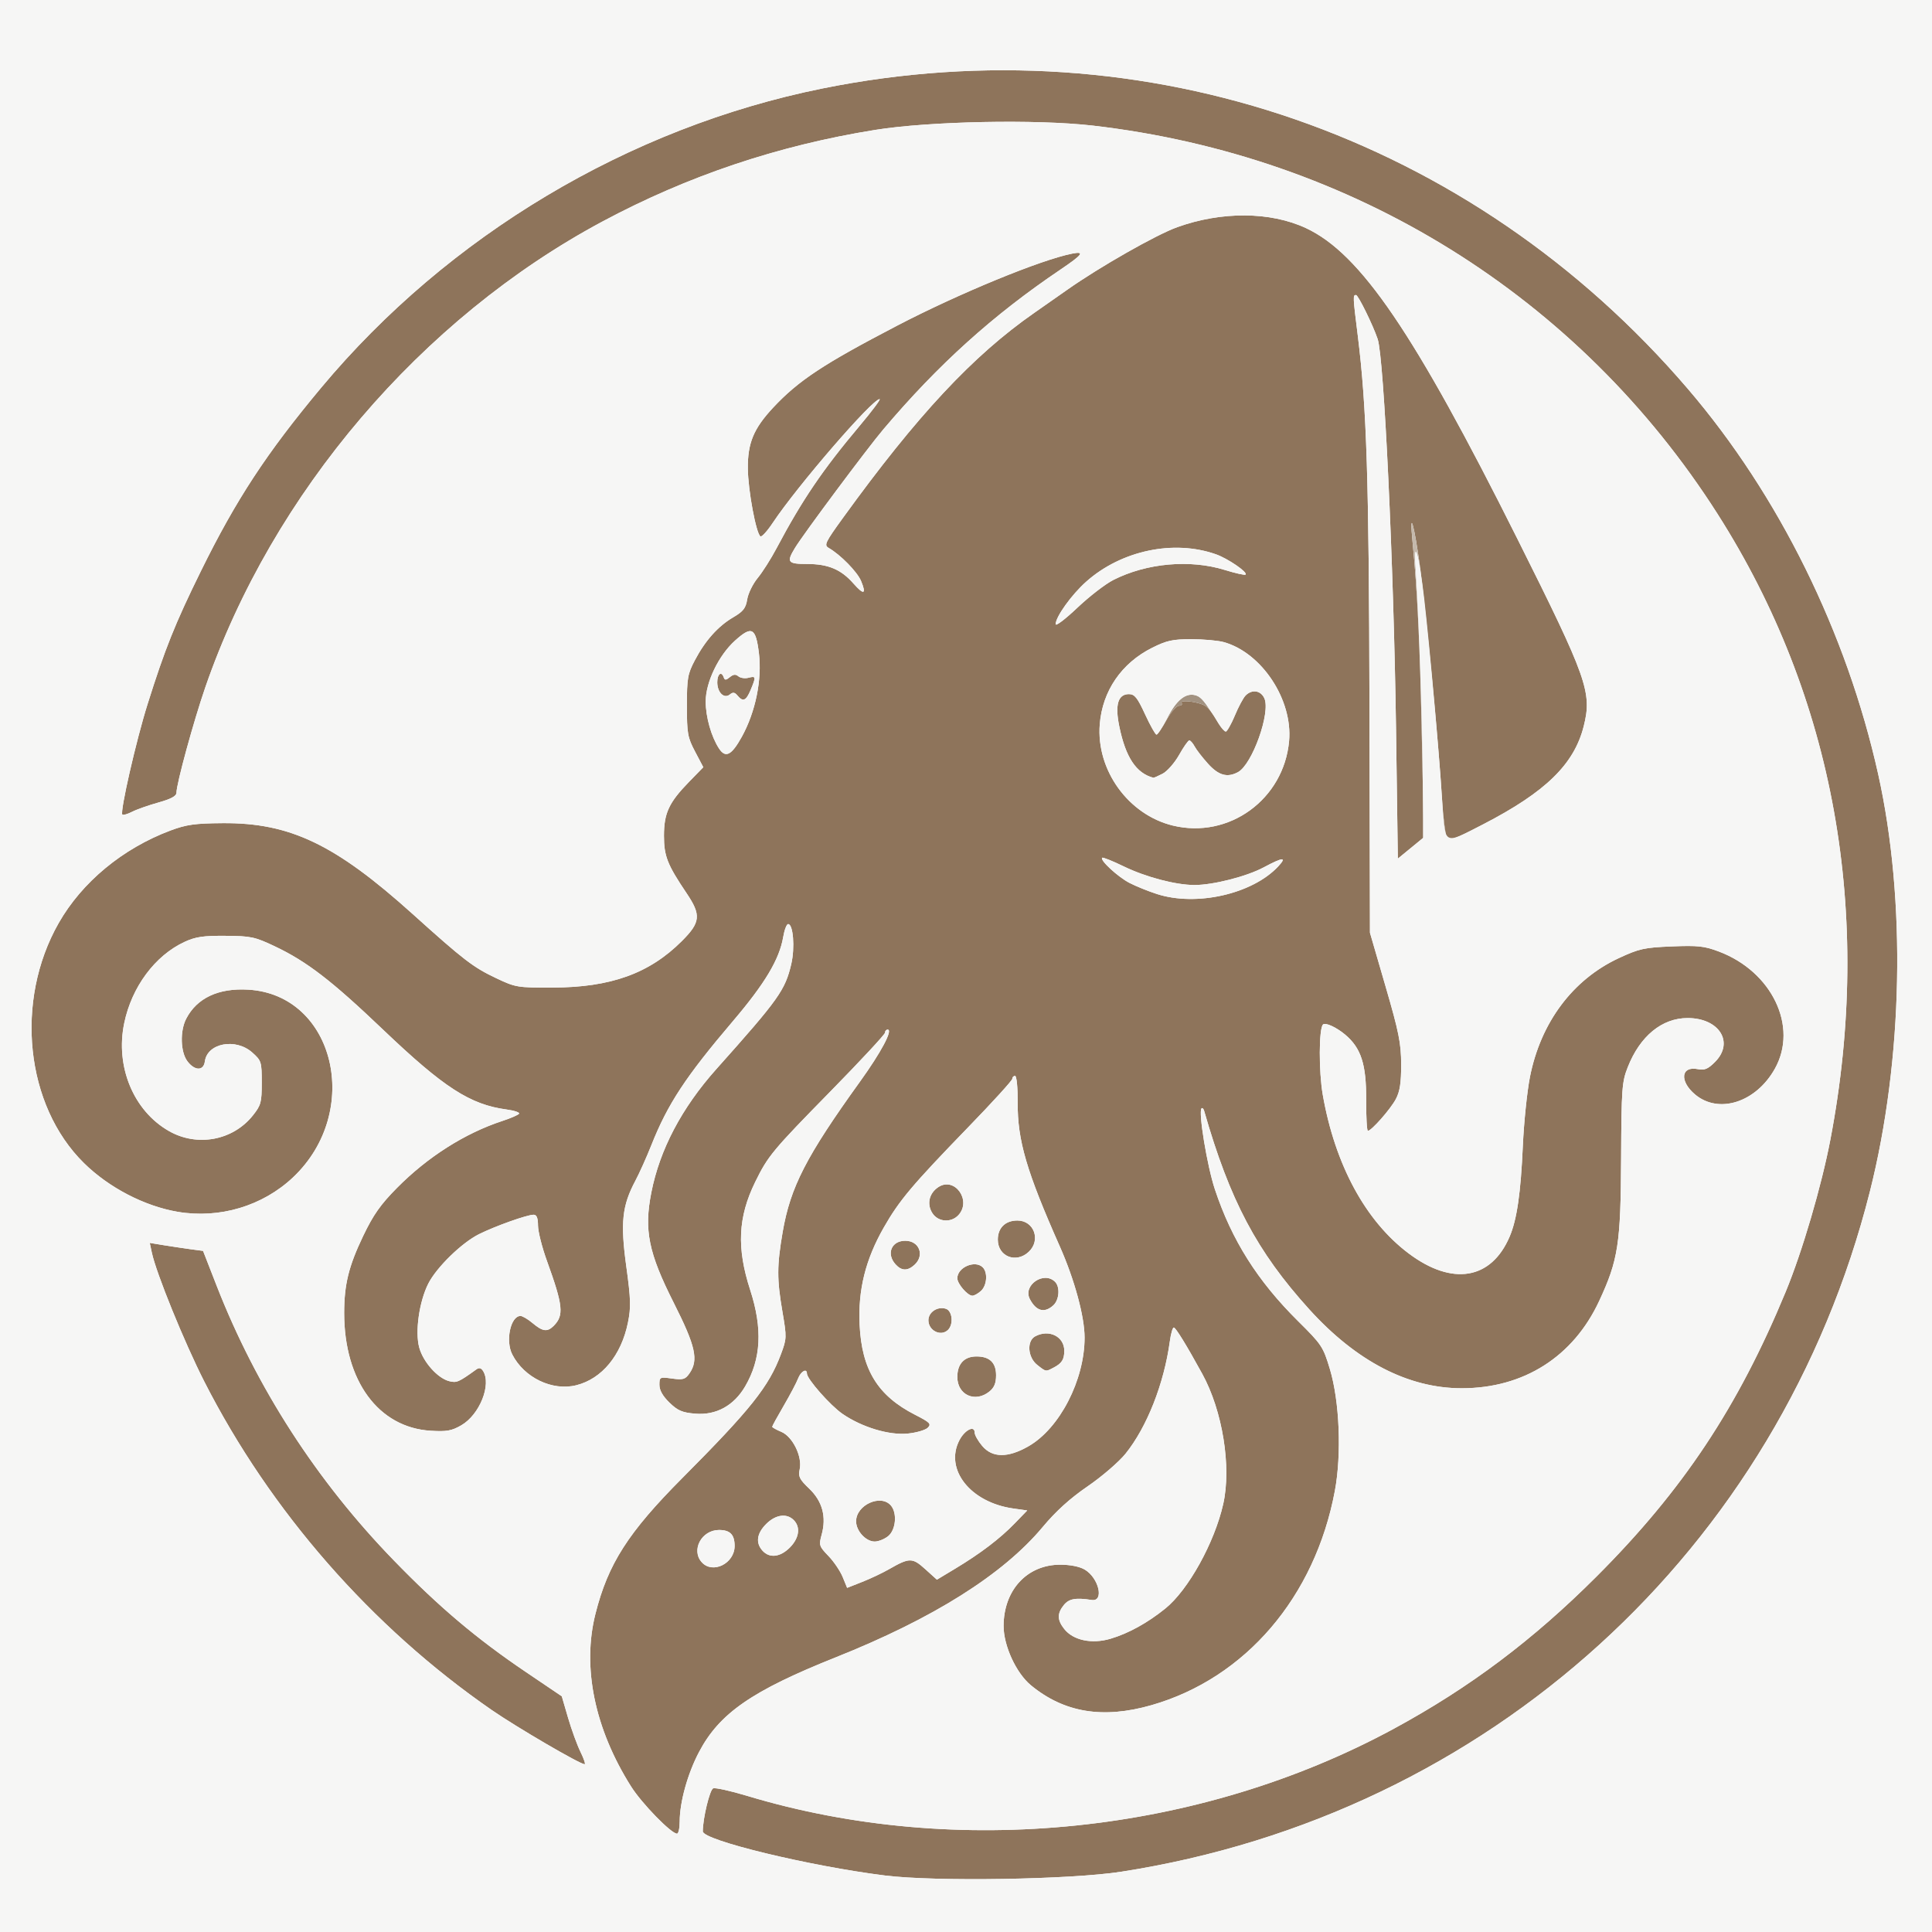
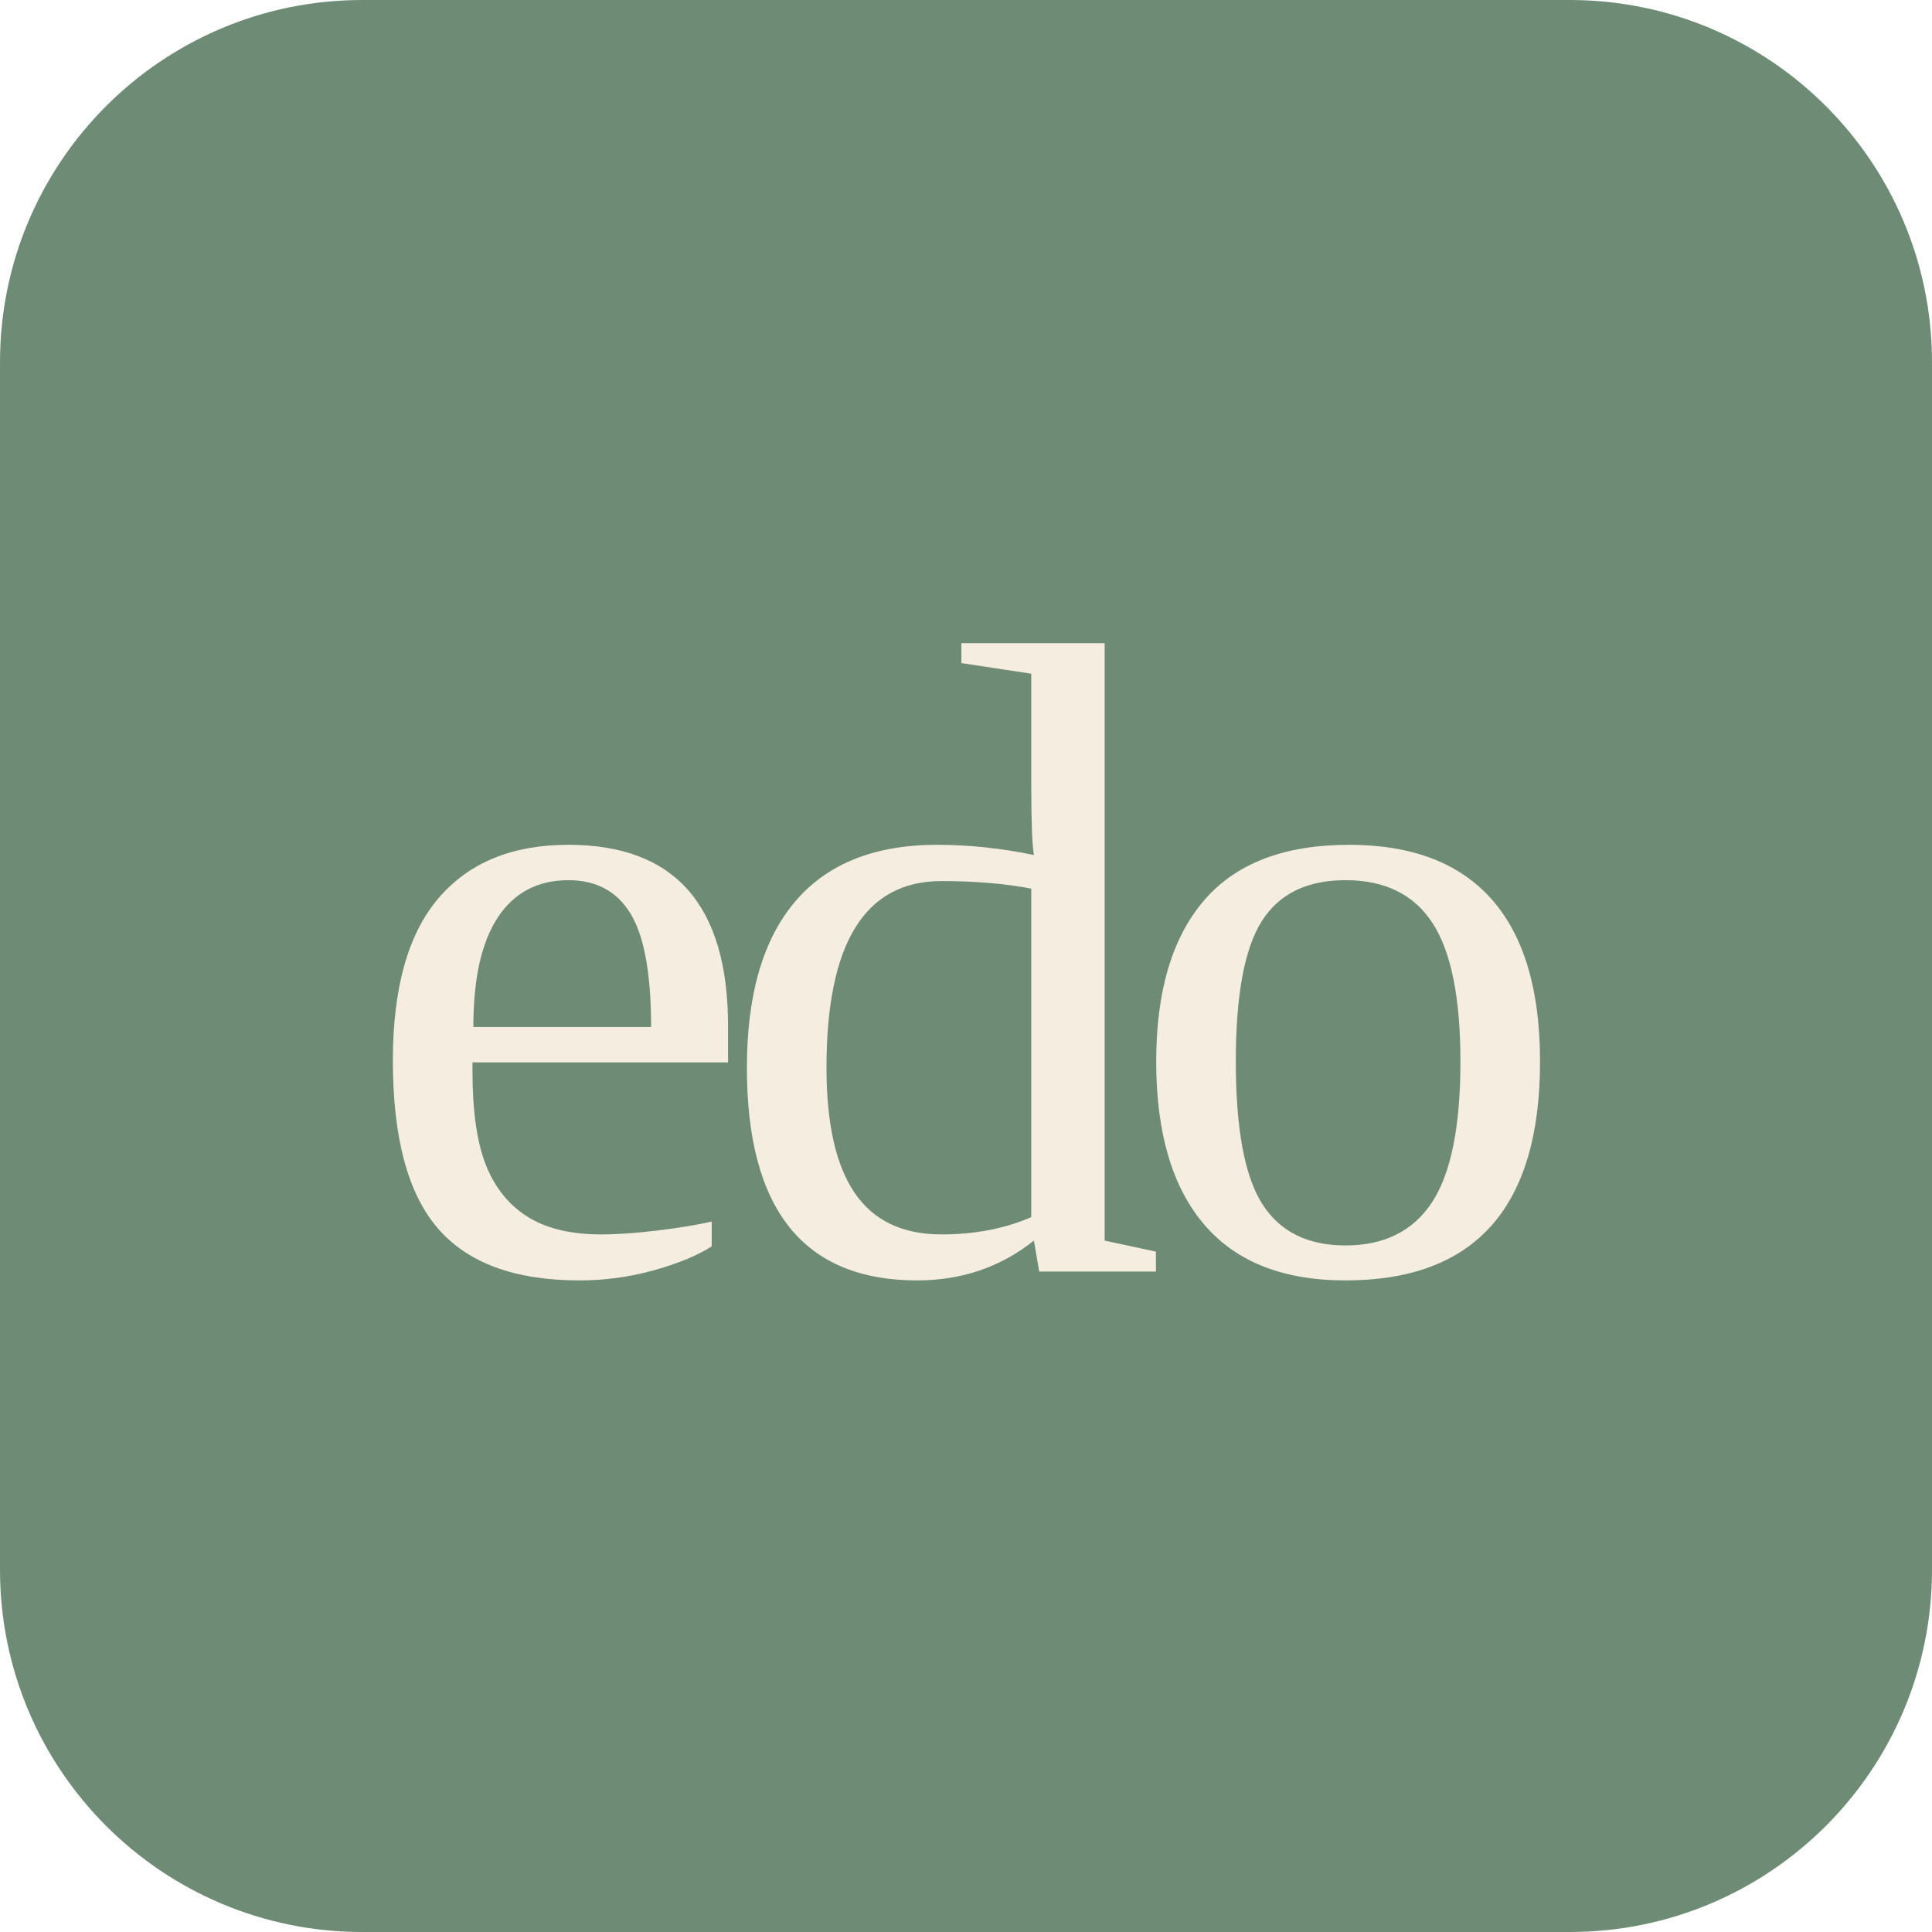
- <svg xmlns="http://www.w3.org/2000/svg" width="668" height="668" viewBox="0 0 668 668">
-   <g>
-     <path d="M 235.01 629.75 C235.01,632.09 234.59,634.00 234.08,634.00 C232.07,634.00 221.90,623.56 218.21,617.71 C205.60,597.75 201.21,576.47 205.88,557.99 C210.25,540.69 217.17,529.87 235.95,511.00 C259.57,487.27 265.84,479.40 270.01,468.23 C272.02,462.86 272.04,462.36 270.55,453.66 C268.60,442.30 268.61,437.65 270.60,426.03 C273.28,410.44 278.73,399.83 297.33,374.00 C304.64,363.85 308.82,356.00 306.92,356.00 C306.41,356.00 306.00,356.47 306.00,357.06 C306.00,357.64 297.53,366.75 287.18,377.31 C267.07,397.81 265.54,399.66 261.12,408.67 C255.16,420.83 254.66,431.48 259.38,446.00 C263.73,459.39 263.18,469.90 257.63,479.37 C253.73,486.03 247.60,489.38 240.42,488.79 C235.88,488.41 234.34,487.75 231.47,484.97 C229.15,482.72 228.00,480.69 228.00,478.82 C228.00,476.11 228.11,476.05 232.36,476.64 C236.16,477.16 236.93,476.93 238.36,474.89 C241.60,470.27 240.54,465.49 232.97,450.50 C224.22,433.18 222.63,425.36 225.20,412.32 C228.12,397.46 235.73,383.03 247.68,369.64 C269.27,345.46 271.48,342.36 273.59,333.30 C274.90,327.66 274.26,319.50 272.50,319.50 C271.98,319.50 271.21,321.52 270.79,324.00 C269.48,331.70 264.50,340.03 253.47,353.00 C237.04,372.31 230.84,381.73 225.19,396.00 C223.55,400.12 221.07,405.65 219.67,408.28 C215.09,416.88 214.47,422.72 216.54,437.82 C218.11,449.23 218.19,452.03 217.11,457.32 C214.81,468.61 208.12,476.73 199.28,478.95 C190.99,481.04 181.24,476.36 177.12,468.32 C174.69,463.58 176.53,455.00 179.97,455.00 C180.65,455.00 182.55,456.12 184.18,457.50 C187.63,460.40 189.25,460.61 191.43,458.43 C195.05,454.81 194.70,451.44 189.12,436.00 C187.42,431.33 186.03,425.81 186.02,423.75 C186.01,421.10 185.56,420.00 184.50,420.00 C182.25,420.00 171.14,423.96 165.58,426.74 C159.62,429.73 150.99,438.15 148.11,443.77 C144.94,450.00 143.45,460.47 144.96,465.94 C146.34,470.96 151.34,476.55 155.35,477.55 C157.90,478.19 158.55,477.91 164.67,473.50 C165.65,472.79 166.33,472.94 167.01,474.00 C170.01,478.71 165.84,489.14 159.50,492.80 C156.15,494.73 154.43,495.03 148.90,494.69 C130.86,493.59 119.00,477.44 119.00,454.00 C119.00,444.10 120.57,437.76 125.60,427.27 C129.08,420.01 131.57,416.47 137.26,410.72 C147.86,400.00 160.75,391.82 173.74,387.56 C176.62,386.62 179.20,385.49 179.47,385.06 C179.73,384.62 177.83,383.98 175.23,383.63 C162.54,381.93 153.49,376.08 132.39,355.96 C114.67,339.05 106.06,332.43 95.00,327.19 C88.10,323.92 86.74,323.63 78.00,323.57 C70.28,323.51 67.62,323.90 63.82,325.66 C53.62,330.38 45.54,341.24 42.95,353.76 C39.83,368.77 46.14,384.03 58.37,391.04 C68.15,396.65 80.52,394.36 87.44,385.66 C90.24,382.14 90.50,381.17 90.50,374.33 C90.50,367.13 90.37,366.72 87.23,363.92 C81.50,358.80 71.66,360.65 70.83,367.00 C70.39,370.34 67.30,370.29 64.77,366.90 C62.39,363.70 62.19,356.46 64.38,352.23 C68.09,345.06 75.53,341.57 85.84,342.18 C115.76,343.94 125.40,384.31 101.34,407.06 C90.84,416.99 75.90,421.46 61.43,418.99 C49.95,417.03 37.65,410.64 29.01,402.13 C8.77,382.19 4.97,346.06 20.29,319.15 C28.34,305.00 42.42,293.35 58.94,287.15 C64.44,285.10 67.37,284.68 77.00,284.61 C100.28,284.44 115.91,291.92 142.69,316.04 C160.39,331.98 163.61,334.45 171.56,338.21 C178.27,341.39 178.91,341.50 191.00,341.46 C211.15,341.41 224.52,336.60 235.75,325.38 C242.23,318.90 242.48,316.40 237.40,308.85 C230.75,298.98 229.57,296.00 229.57,289.00 C229.57,281.16 231.26,277.51 238.19,270.38 L 243.17 265.27 L 240.33 259.88 C237.74,254.96 237.50,253.60 237.50,244.00 C237.50,234.48 237.76,233.01 240.25,228.29 C243.84,221.47 248.27,216.51 253.51,213.44 C256.98,211.41 257.86,210.28 258.35,207.23 C258.68,205.18 260.31,201.86 261.97,199.85 C263.63,197.84 266.57,193.21 268.50,189.56 C277.36,172.86 284.41,162.47 297.21,147.25 C301.49,142.16 304.60,138.00 304.13,138.00 C301.60,138.00 275.73,167.96 267.22,180.73 C265.31,183.61 263.38,185.73 262.94,185.46 C261.43,184.53 258.64,169.53 258.57,162.00 C258.49,153.19 260.57,148.18 267.28,140.98 C276.03,131.60 284.65,125.89 310.24,112.57 C331.59,101.45 360.00,89.77 370.80,87.67 C375.21,86.82 374.27,88.07 366.69,93.19 C343.27,108.99 324.37,126.05 305.38,148.50 C299.83,155.07 277.83,184.58 274.87,189.45 C271.86,194.39 272.33,195.00 279.10,195.00 C286.34,195.00 290.81,196.88 295.06,201.72 C298.68,205.84 299.66,205.52 297.71,200.86 C296.39,197.70 290.59,191.79 286.52,189.45 C284.86,188.50 285.30,187.56 291.44,179.08 C317.11,143.60 336.42,122.91 357.62,108.16 C360.86,105.91 365.98,102.32 369.00,100.19 C380.18,92.31 399.72,81.18 407.00,78.56 C422.39,73.01 439.27,73.13 451.57,78.88 C470.41,87.70 488.99,115.01 524.64,186.29 C548.81,234.59 550.52,239.43 547.58,251.09 C544.27,264.24 534.45,273.83 512.86,284.99 C502.19,290.50 501.02,290.90 500.18,289.28 C499.68,288.30 498.95,282.33 498.57,276.00 C497.45,257.44 493.22,212.72 491.06,196.61 C489.00,181.30 487.18,175.02 488.41,187.50 C490.09,204.49 490.96,222.83 491.61,255.00 L 492.31 289.50 L 483.31 296.88 L 482.68 251.69 C481.88,194.94 478.53,123.72 476.34,117.24 C474.71,112.40 469.60,102.00 468.85,102.00 C467.74,102.00 467.76,102.45 469.48,116.21 C472.54,140.79 473.33,165.88 473.50,244.00 L 473.67 322.50 L 479.05 341.00 C483.67,356.85 484.44,360.72 484.46,368.00 C484.48,374.38 484.02,377.37 482.63,380.00 C480.79,383.49 474.17,391.00 472.95,391.00 C472.60,391.00 472.33,386.16 472.36,380.25 C472.42,367.99 470.61,362.38 465.12,357.75 C462.04,355.16 458.24,353.43 457.43,354.24 C455.99,355.67 455.95,370.47 457.35,378.50 C461.59,402.71 472.11,422.15 487.04,433.37 C502.11,444.70 515.59,442.47 521.95,427.60 C524.48,421.70 525.81,412.54 526.54,396.00 C526.90,388.02 528.00,377.38 528.99,372.34 C532.72,353.49 543.80,338.68 559.71,331.28 C566.75,328.01 568.51,327.62 578.00,327.23 C587.07,326.86 589.30,327.10 594.34,329.01 C612.71,335.95 621.80,354.97 613.68,369.50 C607.17,381.15 594.28,385.31 586.08,378.42 C580.60,373.81 581.19,368.49 587.05,369.66 C589.35,370.12 590.53,369.63 592.96,367.19 C599.72,360.44 594.47,352.00 583.51,352.00 C574.63,352.00 567.03,358.24 562.80,369.00 C560.79,374.10 560.63,376.38 560.51,400.50 C560.37,430.07 559.52,435.61 552.94,449.79 C543.97,469.11 526.83,480.00 505.40,480.00 C486.93,480.00 468.98,470.70 452.68,452.71 C434.55,432.69 425.22,415.07 416.35,384.11 C416.13,383.34 415.72,382.94 415.44,383.23 C414.28,384.39 417.36,403.11 420.05,411.21 C425.87,428.75 434.78,442.88 448.83,456.80 C457.00,464.89 457.49,465.63 459.82,473.39 C463.16,484.47 463.91,502.82 461.53,515.50 C454.66,552.16 430.62,580.25 398.14,589.57 C381.36,594.38 367.94,592.17 356.45,582.70 C351.36,578.50 347.00,569.06 347.00,562.22 C347.00,549.80 355.11,541.00 366.58,541.00 C370.05,541.00 373.28,541.64 375.05,542.69 C379.96,545.59 381.85,553.87 377.46,553.20 C371.90,552.35 369.61,552.76 367.84,554.94 C365.48,557.86 365.51,560.11 367.96,563.22 C371.06,567.16 377.52,568.52 383.98,566.60 C390.17,564.76 396.72,561.15 402.89,556.18 C410.86,549.75 419.93,533.38 422.94,520.00 C425.83,507.15 422.70,487.77 415.68,475.00 C410.19,465.00 406.50,459.00 405.85,459.00 C405.45,459.00 404.83,461.14 404.48,463.75 C402.48,478.42 396.56,493.44 389.15,502.64 C386.87,505.46 381.00,510.52 376.10,513.88 C370.00,518.05 365.09,522.50 360.55,527.94 C346.83,544.39 322.76,559.56 289.00,573.02 C259.97,584.60 248.72,592.39 241.67,605.81 C237.74,613.29 235.04,623.01 235.01,629.75 ZM 387.75 647.15 C370.16,649.89 323.41,650.64 306.00,648.47 C279.83,645.20 243.00,636.28 243.00,633.21 C243.00,628.74 245.40,618.78 246.59,618.33 C247.34,618.04 252.58,619.20 258.23,620.90 C330.82,642.81 414.81,634.10 481.95,597.70 C508.10,583.53 530.08,567.02 552.05,545.05 C581.86,515.23 600.88,486.59 617.40,446.67 C623.12,432.84 629.80,410.09 632.87,394.00 C647.74,316.03 634.23,241.10 593.90,177.77 C545.96,102.48 467.73,53.84 377.85,43.43 C358.31,41.17 321.25,41.91 302.50,44.93 C268.93,50.34 237.77,60.82 208.32,76.58 C145.60,110.16 94.18,170.47 70.98,237.66 C66.94,249.38 61.02,270.99 61.01,274.12 C61.00,275.25 59.11,276.26 54.75,277.48 C51.31,278.44 47.22,279.88 45.66,280.69 C44.09,281.49 42.58,281.92 42.30,281.64 C41.42,280.75 47.06,256.06 51.01,243.50 C57.05,224.30 60.54,215.59 69.44,197.50 C81.65,172.70 92.16,156.67 111.09,134.00 C155.02,81.39 217.40,44.14 284.24,30.61 C396.12,7.95 508.78,47.05 583.63,134.50 C615.02,171.17 638.51,218.74 649.40,267.71 C659.11,311.35 658.01,366.45 646.52,412.00 C615.23,535.97 514.60,627.42 387.75,647.15 ZM 291.36 545.25 L 292.90 549.01 L 298.09 546.96 C300.95,545.84 305.14,543.86 307.39,542.56 C314.46,538.51 315.45,538.51 319.91,542.54 L 323.94 546.18 L 330.22 542.40 C338.99,537.12 345.77,531.97 350.83,526.73 L 355.17 522.25 L 350.33 521.57 C335.53,519.48 326.51,508.07 331.70,498.00 C333.56,494.39 337.00,492.67 337.00,495.35 C337.00,496.17 338.17,498.23 339.59,499.92 C343.10,504.10 348.49,504.14 355.63,500.04 C366.39,493.86 375.00,477.18 375.00,462.48 C375.00,455.23 371.53,442.46 366.46,431.02 C354.91,404.98 351.79,394.32 351.87,381.25 C351.90,375.96 351.51,372.00 350.96,372.00 C350.43,372.00 350.00,372.46 350.00,373.01 C350.00,373.57 343.14,381.11 334.75,389.76 C315.37,409.76 310.92,415.04 305.54,424.48 C299.24,435.54 296.64,446.02 297.22,458.06 C297.96,473.61 303.49,482.58 316.38,489.16 C321.57,491.81 322.09,492.34 320.79,493.64 C319.98,494.45 316.88,495.36 313.91,495.66 C307.43,496.32 298.03,493.49 291.30,488.86 C287.10,485.97 279.00,476.79 279.00,474.91 C279.00,472.97 276.90,474.13 275.96,476.59 C275.42,478.02 273.18,482.26 270.99,486.02 C268.79,489.78 267.00,493.05 267.00,493.30 C267.00,493.55 268.41,494.34 270.13,495.06 C274.05,496.68 277.46,503.63 276.50,508.02 C275.95,510.52 276.42,511.49 279.81,514.72 C284.35,519.07 285.80,524.45 284.09,530.63 C283.09,534.25 283.22,534.64 286.43,537.98 C288.30,539.91 290.51,543.19 291.36,545.25 ZM 200.72 605.75 C201.88,608.09 202.51,610.00 202.14,610.00 C200.54,610.00 178.73,597.27 170.00,591.24 C128.46,562.53 93.46,522.52 70.61,477.63 C63.72,464.08 54.01,440.21 52.50,433.12 L 51.78 429.74 L 56.64 430.54 C59.31,430.97 63.46,431.59 65.85,431.92 L 70.21 432.50 L 74.89 444.50 C88.64,479.73 109.50,512.06 136.27,539.62 C151.77,555.59 164.72,566.54 181.67,578.00 L 194.24 586.50 L 196.43 594.00 C197.64,598.12 199.57,603.41 200.72,605.75 ZM 405.50 285.44 C424.91,290.17 443.88,276.39 445.71,256.24 C447.01,241.94 436.26,225.67 423.11,222.01 C421.13,221.46 416.08,221.01 411.91,221.01 C405.49,221.00 403.40,221.46 398.39,223.96 C387.77,229.27 381.18,238.88 380.25,250.41 C378.98,266.25 390.11,281.68 405.50,285.44 ZM 401.99 267.51 C400.40,268.33 398.96,268.96 398.80,268.92 C392.85,267.35 389.21,261.89 387.01,251.21 C385.45,243.68 386.55,240.00 390.33,240.00 C392.30,240.00 393.26,241.21 395.93,247.00 C397.71,250.85 399.46,254.00 399.83,254.00 C400.20,254.00 401.76,251.75 403.31,249.00 C404.85,246.25 406.79,244.00 407.62,244.00 C408.44,244.00 408.87,243.59 408.56,243.10 C407.77,241.83 414.36,242.58 416.68,244.03 C417.74,244.70 419.49,246.84 420.56,248.80 C421.63,250.76 422.98,252.52 423.56,252.70 C424.14,252.89 425.65,250.54 426.92,247.48 C428.19,244.42 429.88,241.26 430.68,240.46 C432.90,238.24 435.91,238.70 437.16,241.44 C439.39,246.35 432.97,264.34 428.03,266.98 C424.33,268.96 421.35,268.12 417.70,264.09 C415.76,261.94 413.66,259.24 413.05,258.09 C412.43,256.94 411.61,256.00 411.21,256.00 C410.82,256.00 409.24,258.25 407.69,261.01 C406.14,263.76 403.58,266.68 401.99,267.51 ZM 248.60 258.79 C250.86,262.24 252.93,261.17 256.49,254.74 C261.22,246.19 263.52,234.96 262.40,225.83 C261.31,216.97 259.94,216.26 254.11,221.52 C248.46,226.63 244.00,235.89 244.00,242.53 C244.00,247.91 245.93,254.71 248.60,258.79 ZM 365.00 215.82 C365.00,216.61 368.36,214.06 372.47,210.16 C376.58,206.26 382.19,201.92 384.95,200.52 C396.48,194.68 411.42,193.34 423.49,197.07 C427.18,198.21 430.40,198.93 430.66,198.67 C431.48,197.86 424.53,193.10 420.41,191.65 C405.84,186.50 387.69,190.33 375.58,201.10 C370.52,205.59 365.00,213.28 365.00,215.82 ZM 400.00 309.11 C413.64,313.52 433.02,309.12 441.92,299.60 C445.07,296.23 443.64,296.31 436.93,299.90 C431.00,303.06 419.48,306.00 413.00,306.00 C406.55,306.00 396.14,303.26 388.51,299.55 C384.67,297.68 381.32,296.34 381.08,296.58 C380.25,297.42 386.52,303.19 390.50,305.26 C392.70,306.40 396.98,308.14 400.00,309.11 ZM 342.09 481.13 C337.17,485.11 331.00,482.32 331.00,476.10 C331.00,471.56 333.39,469.00 337.64,469.00 C342.17,469.00 344.40,471.15 344.40,475.51 C344.40,478.22 343.76,479.78 342.09,481.13 ZM 307.09 531.13 C305.82,532.16 303.72,533.00 302.43,533.00 C299.37,533.00 296.00,529.33 296.00,526.00 C296.00,520.30 304.63,516.44 308.08,520.59 C310.27,523.23 309.73,528.99 307.09,531.13 ZM 263.65 536.17 C266.07,538.84 269.74,538.42 273.08,535.08 C276.32,531.83 276.87,528.01 274.43,525.57 C271.99,523.13 268.17,523.68 264.92,526.92 C261.64,530.21 261.20,533.45 263.65,536.17 ZM 242.65 540.17 C246.42,544.34 254.00,540.57 254.00,534.53 C254.00,530.61 252.43,529.00 248.61,529.00 C242.57,529.00 238.85,535.97 242.65,540.17 ZM 355.69 432.83 C351.31,436.94 345.00,434.45 345.00,428.60 C345.00,424.54 347.60,422.00 351.77,422.00 C357.53,422.00 359.98,428.79 355.69,432.83 ZM 364.32 472.85 C364.22,472.90 364.13,472.95 364.04,472.99 C362.93,473.58 362.33,473.90 361.74,473.87 C361.01,473.83 360.30,473.24 358.63,471.93 C355.33,469.33 354.93,463.64 357.93,462.04 C362.73,459.47 368.02,462.13 367.98,467.08 C367.97,470.06 367.14,471.37 364.32,472.85 ZM 331.42 420.09 C328.92,422.85 324.41,422.56 322.41,419.51 C320.35,416.36 321.21,412.57 324.46,410.43 C330.07,406.76 336.01,415.02 331.42,420.09 ZM 364.17 451.35 C361.12,454.11 358.27,453.35 356.08,449.18 C353.55,444.39 360.93,439.33 364.80,443.20 C366.59,444.99 366.25,449.47 364.17,451.35 ZM 339.17 446.35 C338.17,447.26 336.83,448.00 336.21,448.00 C334.55,448.00 331.00,443.89 331.00,441.97 C331.00,438.18 337.15,435.55 339.80,438.20 C341.59,439.99 341.25,444.47 339.17,446.35 ZM 316.17 437.35 C313.79,439.50 311.71,439.44 309.65,437.17 C306.35,433.52 308.20,429.00 313.00,429.00 C317.88,429.00 319.80,434.06 316.17,437.35 ZM 259.55 238.53 C257.96,242.33 256.90,242.79 254.99,240.49 C254.04,239.34 253.41,239.25 252.37,240.11 C250.38,241.76 248.00,239.45 248.00,235.88 C248.00,232.98 249.47,231.92 250.25,234.25 C250.58,235.22 251.04,235.20 252.34,234.13 C253.55,233.13 254.35,233.05 255.30,233.84 C256.02,234.43 257.59,234.66 258.80,234.34 C261.40,233.66 261.45,233.98 259.55,238.53 ZM 327.80 459.80 C325.36,462.24 321.00,460.11 321.00,456.49 C321.00,453.67 324.15,451.60 327.04,452.51 C329.28,453.22 329.76,457.84 327.80,459.80 Z" fill="rgb(142,116,91)" />
-     <path d="M 401.79 251.53 C402.32,250.64 402.91,249.57 403.50,248.42 C406.67,242.14 409.88,239.49 413.24,240.36 C414.89,240.79 416.02,241.84 418.83,246.20 C418.06,245.21 417.27,244.40 416.68,244.03 C414.36,242.58 407.77,241.83 408.56,243.10 C408.87,243.59 408.44,244.00 407.62,244.00 C406.79,244.00 404.85,246.25 403.31,249.00 C402.79,249.92 402.27,250.79 401.79,251.53 ZM 399.83 254.00 C399.46,254.00 397.71,250.85 395.93,247.00 C397.65,250.73 399.39,253.80 399.87,253.99 C399.86,254.00 399.84,254.00 399.83,254.00 Z" fill="rgb(162,146,129)" />
-     <path d="M 491.33 198.70 C489.96,189.72 488.83,187.37 489.51,197.00 C490.60,212.39 491.98,254.11 491.99,271.63 L 491.99 273.63 L 491.61 255.00 C490.96,222.83 490.09,204.49 488.41,187.50 C487.18,175.02 489.00,181.30 491.06,196.61 C491.14,197.26 491.23,197.96 491.33,198.70 ZM 499.88 288.22 C499.14,286.40 498.99,282.90 498.65,277.24 C498.97,281.90 499.45,286.20 499.88,288.22 ZM 504.89 288.97 C506.68,288.16 509.22,286.87 512.86,284.99 C509.37,286.79 506.80,288.17 504.89,288.97 ZM 498.33 272.30 C498.15,269.73 497.93,266.79 497.68,263.60 C497.93,266.77 498.15,269.70 498.33,272.30 Z" fill="rgb(196,184,171)" />
-     <path d="M 0.00 334.00 L 0.00 0.00 L 334.00 0.00 L 668.00 0.00 L 668.00 334.00 L 668.00 668.00 L 334.00 668.00 L 0.00 668.00 L 0.00 334.00 ZM 387.75 647.15 C514.60,627.42 615.23,535.97 646.52,412.00 C658.01,366.45 659.11,311.35 649.40,267.71 C638.51,218.74 615.02,171.17 583.63,134.50 C508.78,47.05 396.12,7.95 284.24,30.61 C217.40,44.14 155.02,81.39 111.09,134.00 C92.16,156.67 81.65,172.70 69.44,197.50 C60.54,215.59 57.05,224.30 51.01,243.50 C47.06,256.06 41.42,280.75 42.30,281.64 C42.58,281.92 44.09,281.49 45.66,280.69 C47.22,279.88 51.31,278.44 54.75,277.48 C59.11,276.26 61.00,275.25 61.01,274.12 C61.02,270.99 66.94,249.38 70.98,237.66 C94.18,170.47 145.60,110.16 208.32,76.58 C237.77,60.82 268.93,50.34 302.50,44.93 C321.25,41.91 358.31,41.17 377.85,43.43 C467.73,53.84 545.96,102.48 593.90,177.77 C634.23,241.10 647.74,316.03 632.87,394.00 C629.80,410.09 623.12,432.84 617.40,446.67 C600.88,486.59 581.86,515.23 552.05,545.05 C530.08,567.02 508.10,583.53 481.95,597.70 C414.81,634.10 330.82,642.81 258.23,620.90 C252.58,619.20 247.34,618.04 246.59,618.33 C245.40,618.78 243.00,628.74 243.00,633.21 C243.00,636.28 279.83,645.20 306.00,648.47 C323.41,650.64 370.16,649.89 387.75,647.15 ZM 235.01 629.75 C235.04,623.01 237.74,613.29 241.67,605.81 C248.72,592.39 259.97,584.60 289.00,573.02 C322.76,559.56 346.83,544.39 360.55,527.94 C365.09,522.50 370.00,518.05 376.10,513.88 C381.00,510.52 386.87,505.46 389.15,502.64 C396.56,493.44 402.48,478.42 404.48,463.75 C404.83,461.14 405.45,459.00 405.85,459.00 C406.50,459.00 410.19,465.00 415.68,475.00 C422.70,487.77 425.83,507.15 422.94,520.00 C419.93,533.38 410.86,549.75 402.89,556.18 C396.72,561.15 390.17,564.76 383.98,566.60 C377.52,568.52 371.06,567.16 367.96,563.22 C365.51,560.11 365.48,557.86 367.84,554.94 C369.61,552.76 371.90,552.35 377.46,553.20 C381.85,553.87 379.96,545.59 375.05,542.69 C373.28,541.64 370.05,541.00 366.58,541.00 C355.11,541.00 347.00,549.80 347.00,562.22 C347.00,569.06 351.36,578.50 356.45,582.70 C367.94,592.17 381.36,594.38 398.14,589.57 C430.62,580.25 454.66,552.16 461.53,515.50 C463.91,502.82 463.16,484.47 459.82,473.39 C457.49,465.63 457.00,464.89 448.83,456.80 C434.78,442.88 425.87,428.75 420.05,411.21 C417.36,403.11 414.28,384.39 415.44,383.23 C415.72,382.94 416.13,383.34 416.35,384.11 C425.22,415.07 434.55,432.69 452.68,452.71 C468.98,470.70 486.93,480.00 505.40,480.00 C526.83,480.00 543.97,469.11 552.94,449.79 C559.52,435.61 560.37,430.07 560.51,400.50 C560.63,376.38 560.79,374.10 562.80,369.00 C567.03,358.24 574.63,352.00 583.51,352.00 C594.47,352.00 599.72,360.44 592.96,367.19 C590.53,369.63 589.35,370.12 587.05,369.66 C581.19,368.49 580.60,373.81 586.08,378.42 C594.28,385.31 607.17,381.15 613.68,369.50 C621.80,354.97 612.71,335.95 594.34,329.01 C589.30,327.10 587.07,326.86 578.00,327.23 C568.51,327.62 566.75,328.01 559.71,331.28 C543.80,338.68 532.72,353.49 528.99,372.34 C528.00,377.38 526.90,388.02 526.54,396.00 C525.81,412.54 524.48,421.70 521.95,427.60 C515.59,442.47 502.11,444.70 487.04,433.37 C472.11,422.15 461.59,402.71 457.35,378.50 C455.95,370.47 455.99,355.67 457.43,354.24 C458.24,353.43 462.04,355.16 465.12,357.75 C470.61,362.38 472.42,367.99 472.36,380.25 C472.33,386.16 472.60,391.00 472.95,391.00 C474.17,391.00 480.79,383.49 482.63,380.00 C484.02,377.37 484.48,374.38 484.46,368.00 C484.44,360.72 483.67,356.85 479.05,341.00 L 473.67 322.50 L 473.50 244.00 C473.33,165.88 472.54,140.79 469.48,116.21 C467.76,102.45 467.74,102.00 468.85,102.00 C469.60,102.00 474.71,112.40 476.34,117.24 C478.53,123.72 481.88,194.94 482.68,251.69 L 483.31 296.88 L 487.66 293.32 L 492.00 289.76 L 491.99 271.63 C491.98,254.11 490.60,212.39 489.51,197.00 C488.66,184.86 490.67,191.76 492.43,207.00 C494.31,223.33 497.69,261.36 498.61,276.50 C499.58,292.62 498.89,292.21 512.86,284.99 C534.45,273.83 544.27,264.24 547.58,251.09 C550.52,239.43 548.81,234.59 524.64,186.29 C488.99,115.01 470.41,87.70 451.57,78.88 C439.27,73.13 422.39,73.01 407.00,78.56 C399.72,81.18 380.18,92.31 369.00,100.19 C365.98,102.32 360.86,105.91 357.62,108.16 C336.42,122.91 317.11,143.60 291.44,179.08 C285.30,187.56 284.86,188.50 286.52,189.45 C290.59,191.79 296.39,197.70 297.71,200.86 C299.66,205.52 298.68,205.84 295.06,201.72 C290.81,196.88 286.34,195.00 279.10,195.00 C272.33,195.00 271.86,194.39 274.87,189.45 C277.83,184.58 299.83,155.07 305.38,148.50 C324.37,126.05 343.27,108.99 366.69,93.19 C374.27,88.07 375.21,86.82 370.80,87.67 C360.00,89.77 331.59,101.45 310.24,112.57 C284.65,125.89 276.03,131.60 267.28,140.98 C260.57,148.18 258.49,153.19 258.57,162.00 C258.64,169.53 261.43,184.53 262.94,185.46 C263.38,185.73 265.31,183.61 267.22,180.73 C275.73,167.96 301.60,138.00 304.13,138.00 C304.60,138.00 301.49,142.16 297.21,147.25 C284.41,162.47 277.36,172.86 268.50,189.56 C266.57,193.21 263.63,197.84 261.97,199.85 C260.31,201.86 258.68,205.18 258.35,207.23 C257.86,210.28 256.98,211.41 253.51,213.44 C248.27,216.51 243.84,221.47 240.25,228.29 C237.76,233.01 237.50,234.48 237.50,244.00 C237.50,253.60 237.74,254.96 240.33,259.88 L 243.17 265.27 L 238.19 270.38 C231.26,277.51 229.57,281.16 229.57,289.00 C229.57,296.00 230.75,298.98 237.40,308.85 C242.48,316.40 242.23,318.90 235.75,325.38 C224.52,336.60 211.15,341.41 191.00,341.46 C178.91,341.50 178.27,341.39 171.56,338.21 C163.61,334.45 160.39,331.98 142.69,316.04 C115.91,291.92 100.28,284.44 77.00,284.61 C67.37,284.68 64.44,285.10 58.94,287.15 C42.42,293.35 28.34,305.00 20.29,319.15 C4.97,346.06 8.77,382.19 29.01,402.13 C37.65,410.64 49.95,417.03 61.43,418.99 C75.90,421.46 90.84,416.99 101.34,407.06 C125.40,384.31 115.76,343.94 85.84,342.18 C75.53,341.57 68.09,345.06 64.38,352.23 C62.19,356.46 62.39,363.70 64.77,366.90 C67.30,370.29 70.39,370.34 70.83,367.00 C71.66,360.65 81.50,358.80 87.23,363.92 C90.37,366.72 90.50,367.13 90.50,374.33 C90.50,381.17 90.24,382.14 87.44,385.66 C80.52,394.36 68.15,396.65 58.37,391.04 C46.14,384.03 39.83,368.77 42.95,353.76 C45.54,341.24 53.62,330.38 63.82,325.66 C67.62,323.90 70.28,323.51 78.00,323.57 C86.74,323.63 88.10,323.92 95.00,327.19 C106.06,332.43 114.67,339.05 132.39,355.96 C153.49,376.08 162.54,381.93 175.23,383.63 C177.83,383.98 179.73,384.62 179.47,385.06 C179.20,385.49 176.62,386.62 173.74,387.56 C160.75,391.82 147.86,400.00 137.26,410.72 C131.57,416.47 129.08,420.01 125.60,427.27 C120.57,437.76 119.00,444.10 119.00,454.00 C119.00,477.44 130.86,493.59 148.90,494.69 C154.43,495.03 156.15,494.73 159.50,492.80 C165.84,489.14 170.01,478.71 167.01,474.00 C166.33,472.94 165.65,472.79 164.67,473.50 C158.55,477.91 157.90,478.19 155.35,477.55 C151.34,476.55 146.34,470.96 144.96,465.94 C143.45,460.47 144.94,450.00 148.11,443.77 C150.99,438.15 159.62,429.73 165.58,426.74 C171.14,423.96 182.25,420.00 184.50,420.00 C185.56,420.00 186.01,421.10 186.02,423.75 C186.03,425.81 187.42,431.33 189.12,436.00 C194.70,451.44 195.05,454.81 191.43,458.43 C189.25,460.61 187.63,460.40 184.18,457.50 C182.55,456.12 180.65,455.00 179.97,455.00 C176.53,455.00 174.69,463.58 177.12,468.32 C181.24,476.36 190.99,481.04 199.28,478.95 C208.12,476.73 214.81,468.61 217.11,457.32 C218.19,452.03 218.11,449.23 216.54,437.82 C214.47,422.72 215.09,416.88 219.67,408.28 C221.07,405.65 223.55,400.12 225.19,396.00 C230.84,381.73 237.04,372.31 253.47,353.00 C264.50,340.03 269.48,331.70 270.79,324.00 C271.21,321.52 271.98,319.50 272.50,319.50 C274.26,319.50 274.90,327.66 273.59,333.30 C271.48,342.36 269.27,345.46 247.68,369.64 C235.73,383.03 228.12,397.46 225.20,412.32 C222.63,425.36 224.22,433.18 232.97,450.50 C240.54,465.49 241.60,470.27 238.36,474.89 C236.93,476.93 236.16,477.16 232.36,476.64 C228.11,476.05 228.00,476.11 228.00,478.82 C228.00,480.69 229.15,482.72 231.47,484.97 C234.34,487.75 235.88,488.41 240.42,488.79 C247.60,489.38 253.73,486.03 257.63,479.37 C263.18,469.90 263.73,459.39 259.38,446.00 C254.66,431.48 255.16,420.83 261.12,408.67 C265.54,399.66 267.07,397.81 287.18,377.31 C297.53,366.75 306.00,357.64 306.00,357.06 C306.00,356.47 306.41,356.00 306.92,356.00 C308.82,356.00 304.64,363.85 297.33,374.00 C278.73,399.83 273.28,410.44 270.60,426.03 C268.61,437.65 268.60,442.30 270.55,453.66 C272.04,462.36 272.02,462.86 270.01,468.23 C265.84,479.40 259.57,487.27 235.95,511.00 C217.17,529.87 210.25,540.69 205.88,557.99 C201.21,576.47 205.60,597.75 218.21,617.71 C221.90,623.56 232.07,634.00 234.08,634.00 C234.59,634.00 235.01,632.09 235.01,629.75 ZM 200.72 605.75 C199.57,603.41 197.64,598.12 196.43,594.00 L 194.24 586.50 L 181.67 578.00 C164.72,566.54 151.77,555.59 136.27,539.62 C109.50,512.06 88.64,479.73 74.89,444.50 L 70.21 432.50 L 65.85 431.92 C63.46,431.59 59.31,430.97 56.64,430.54 L 51.78 429.74 L 52.50 433.12 C54.01,440.21 63.72,464.08 70.61,477.63 C93.46,522.52 128.46,562.53 170.00,591.24 C178.73,597.27 200.54,610.00 202.14,610.00 C202.51,610.00 201.88,608.09 200.72,605.75 ZM 291.36 545.25 C290.51,543.19 288.30,539.91 286.43,537.98 C283.22,534.64 283.09,534.25 284.09,530.63 C285.80,524.45 284.35,519.07 279.81,514.72 C276.42,511.49 275.95,510.52 276.50,508.02 C277.46,503.63 274.05,496.68 270.13,495.06 C268.41,494.34 267.00,493.55 267.00,493.30 C267.00,493.05 268.79,489.78 270.99,486.02 C273.18,482.26 275.42,478.02 275.96,476.59 C276.90,474.13 279.00,472.97 279.00,474.91 C279.00,476.79 287.10,485.97 291.30,488.86 C298.03,493.49 307.43,496.32 313.91,495.66 C316.88,495.36 319.98,494.45 320.79,493.64 C322.09,492.34 321.57,491.81 316.38,489.16 C303.49,482.58 297.96,473.61 297.22,458.06 C296.64,446.02 299.24,435.54 305.54,424.48 C310.92,415.04 315.37,409.76 334.75,389.76 C343.14,381.11 350.00,373.57 350.00,373.01 C350.00,372.46 350.43,372.00 350.96,372.00 C351.51,372.00 351.90,375.96 351.87,381.25 C351.79,394.32 354.91,404.98 366.46,431.02 C371.53,442.46 375.00,455.23 375.00,462.48 C375.00,477.18 366.39,493.86 355.63,500.04 C348.49,504.14 343.10,504.10 339.59,499.92 C338.17,498.23 337.00,496.17 337.00,495.35 C337.00,492.67 333.56,494.39 331.70,498.00 C326.51,508.07 335.53,519.48 350.33,521.57 L 355.17 522.25 L 350.83 526.73 C345.77,531.97 338.99,537.12 330.22,542.40 L 323.94 546.18 L 319.91 542.54 C315.45,538.51 314.46,538.51 307.39,542.56 C305.14,543.86 300.95,545.84 298.09,546.96 L 292.90 549.01 L 291.36 545.25 ZM 307.09 531.13 C309.73,528.99 310.27,523.23 308.08,520.59 C304.63,516.44 296.00,520.30 296.00,526.00 C296.00,529.33 299.37,533.00 302.43,533.00 C303.72,533.00 305.82,532.16 307.09,531.13 ZM 342.09 481.13 C343.76,479.78 344.40,478.22 344.40,475.51 C344.40,471.15 342.17,469.00 337.64,469.00 C333.39,469.00 331.00,471.56 331.00,476.10 C331.00,482.32 337.17,485.11 342.09,481.13 ZM 364.32 472.85 C367.14,471.37 367.97,470.06 367.98,467.08 C368.02,462.13 362.73,459.47 357.93,462.04 C354.93,463.64 355.33,469.33 358.63,471.93 C361.72,474.36 361.52,474.32 364.32,472.85 ZM 327.80 459.80 C329.76,457.84 329.28,453.22 327.04,452.51 C324.15,451.60 321.00,453.67 321.00,456.49 C321.00,460.11 325.36,462.24 327.80,459.80 ZM 364.17 451.35 C366.25,449.47 366.59,444.99 364.80,443.20 C360.93,439.33 353.55,444.39 356.08,449.18 C358.27,453.35 361.12,454.11 364.17,451.35 ZM 339.17 446.35 C341.25,444.47 341.59,439.99 339.80,438.20 C337.15,435.55 331.00,438.18 331.00,441.97 C331.00,443.89 334.55,448.00 336.21,448.00 C336.83,448.00 338.17,447.26 339.17,446.35 ZM 316.17 437.35 C319.80,434.06 317.88,429.00 313.00,429.00 C308.20,429.00 306.35,433.52 309.65,437.17 C311.71,439.44 313.79,439.50 316.17,437.35 ZM 355.69 432.83 C359.98,428.79 357.53,422.00 351.77,422.00 C347.60,422.00 345.00,424.54 345.00,428.60 C345.00,434.45 351.31,436.94 355.69,432.83 ZM 331.42 420.09 C336.01,415.02 330.07,406.76 324.46,410.43 C321.21,412.57 320.35,416.36 322.41,419.51 C324.41,422.56 328.92,422.85 331.42,420.09 ZM 242.65 540.17 C238.85,535.97 242.57,529.00 248.61,529.00 C252.43,529.00 254.00,530.61 254.00,534.53 C254.00,540.57 246.42,544.34 242.65,540.17 ZM 263.65 536.17 C261.20,533.45 261.64,530.21 264.92,526.92 C268.17,523.68 271.99,523.13 274.43,525.57 C276.87,528.01 276.32,531.83 273.08,535.08 C269.74,538.42 266.07,538.84 263.65,536.17 ZM 400.00 309.11 C396.98,308.14 392.70,306.40 390.50,305.26 C386.52,303.19 380.25,297.42 381.08,296.58 C381.32,296.34 384.67,297.68 388.51,299.55 C396.14,303.26 406.55,306.00 413.00,306.00 C419.48,306.00 431.00,303.06 436.93,299.90 C443.64,296.31 445.07,296.23 441.92,299.60 C433.02,309.12 413.64,313.52 400.00,309.11 ZM 405.50 285.44 C390.11,281.68 378.98,266.25 380.25,250.41 C381.18,238.88 387.77,229.27 398.39,223.96 C403.40,221.46 405.49,221.00 411.91,221.01 C416.08,221.01 421.13,221.46 423.11,222.01 C436.26,225.67 447.01,241.94 445.71,256.24 C443.88,276.39 424.91,290.17 405.50,285.44 ZM 401.99 267.51 C403.58,266.68 406.14,263.76 407.69,261.01 C409.24,258.25 410.82,256.00 411.21,256.00 C411.61,256.00 412.43,256.94 413.05,258.09 C413.66,259.24 415.76,261.94 417.70,264.09 C421.35,268.12 424.33,268.96 428.03,266.98 C432.97,264.34 439.39,246.35 437.16,241.44 C435.91,238.70 432.90,238.24 430.68,240.46 C429.88,241.26 428.19,244.41 426.93,247.46 C425.67,250.51 424.28,253.00 423.84,253.00 C423.40,253.00 422.29,251.76 421.36,250.25 C416.56,242.42 415.31,240.90 413.24,240.36 C409.88,239.49 406.67,242.14 403.50,248.42 C401.94,251.49 400.33,254.00 399.91,254.00 C399.50,254.00 397.71,250.85 395.93,247.00 C393.26,241.21 392.30,240.00 390.33,240.00 C386.55,240.00 385.45,243.68 387.01,251.21 C389.21,261.89 392.85,267.35 398.80,268.92 C398.96,268.96 400.40,268.33 401.99,267.51 ZM 248.60 258.79 C245.93,254.71 244.00,247.91 244.00,242.53 C244.00,235.89 248.46,226.63 254.11,221.52 C259.94,216.26 261.31,216.97 262.40,225.83 C263.52,234.96 261.22,246.19 256.49,254.74 C252.93,261.17 250.86,262.24 248.60,258.79 ZM 259.55 238.53 C261.45,233.98 261.40,233.66 258.80,234.34 C257.59,234.66 256.02,234.43 255.30,233.84 C254.35,233.05 253.55,233.13 252.34,234.13 C251.04,235.20 250.58,235.22 250.25,234.25 C249.47,231.92 248.00,232.98 248.00,235.88 C248.00,239.45 250.38,241.76 252.37,240.11 C253.41,239.25 254.04,239.34 254.99,240.49 C256.90,242.79 257.96,242.33 259.55,238.53 ZM 365.00 215.82 C365.00,213.28 370.52,205.59 375.58,201.10 C387.69,190.33 405.84,186.50 420.41,191.65 C424.53,193.10 431.48,197.86 430.66,198.67 C430.40,198.93 427.18,198.21 423.49,197.07 C411.42,193.34 396.48,194.68 384.95,200.52 C382.19,201.92 376.58,206.26 372.47,210.16 C368.36,214.06 365.00,216.61 365.00,215.82 Z" fill="rgb(246,246,245)" />
-   </g>
+ <svg xmlns="http://www.w3.org/2000/svg" viewBox="0 0 512 512" width="512" height="512">
+   <rect width="512" height="512" rx="96" fill="#6e8c75" />
+   <text x="50%" y="50%" text-anchor="middle" dominant-baseline="central" font-family="Georgia, 'Times New Roman', serif" font-size="240" font-weight="500" fill="#f5ede0" letter-spacing="-12">edo</text>
</svg>
